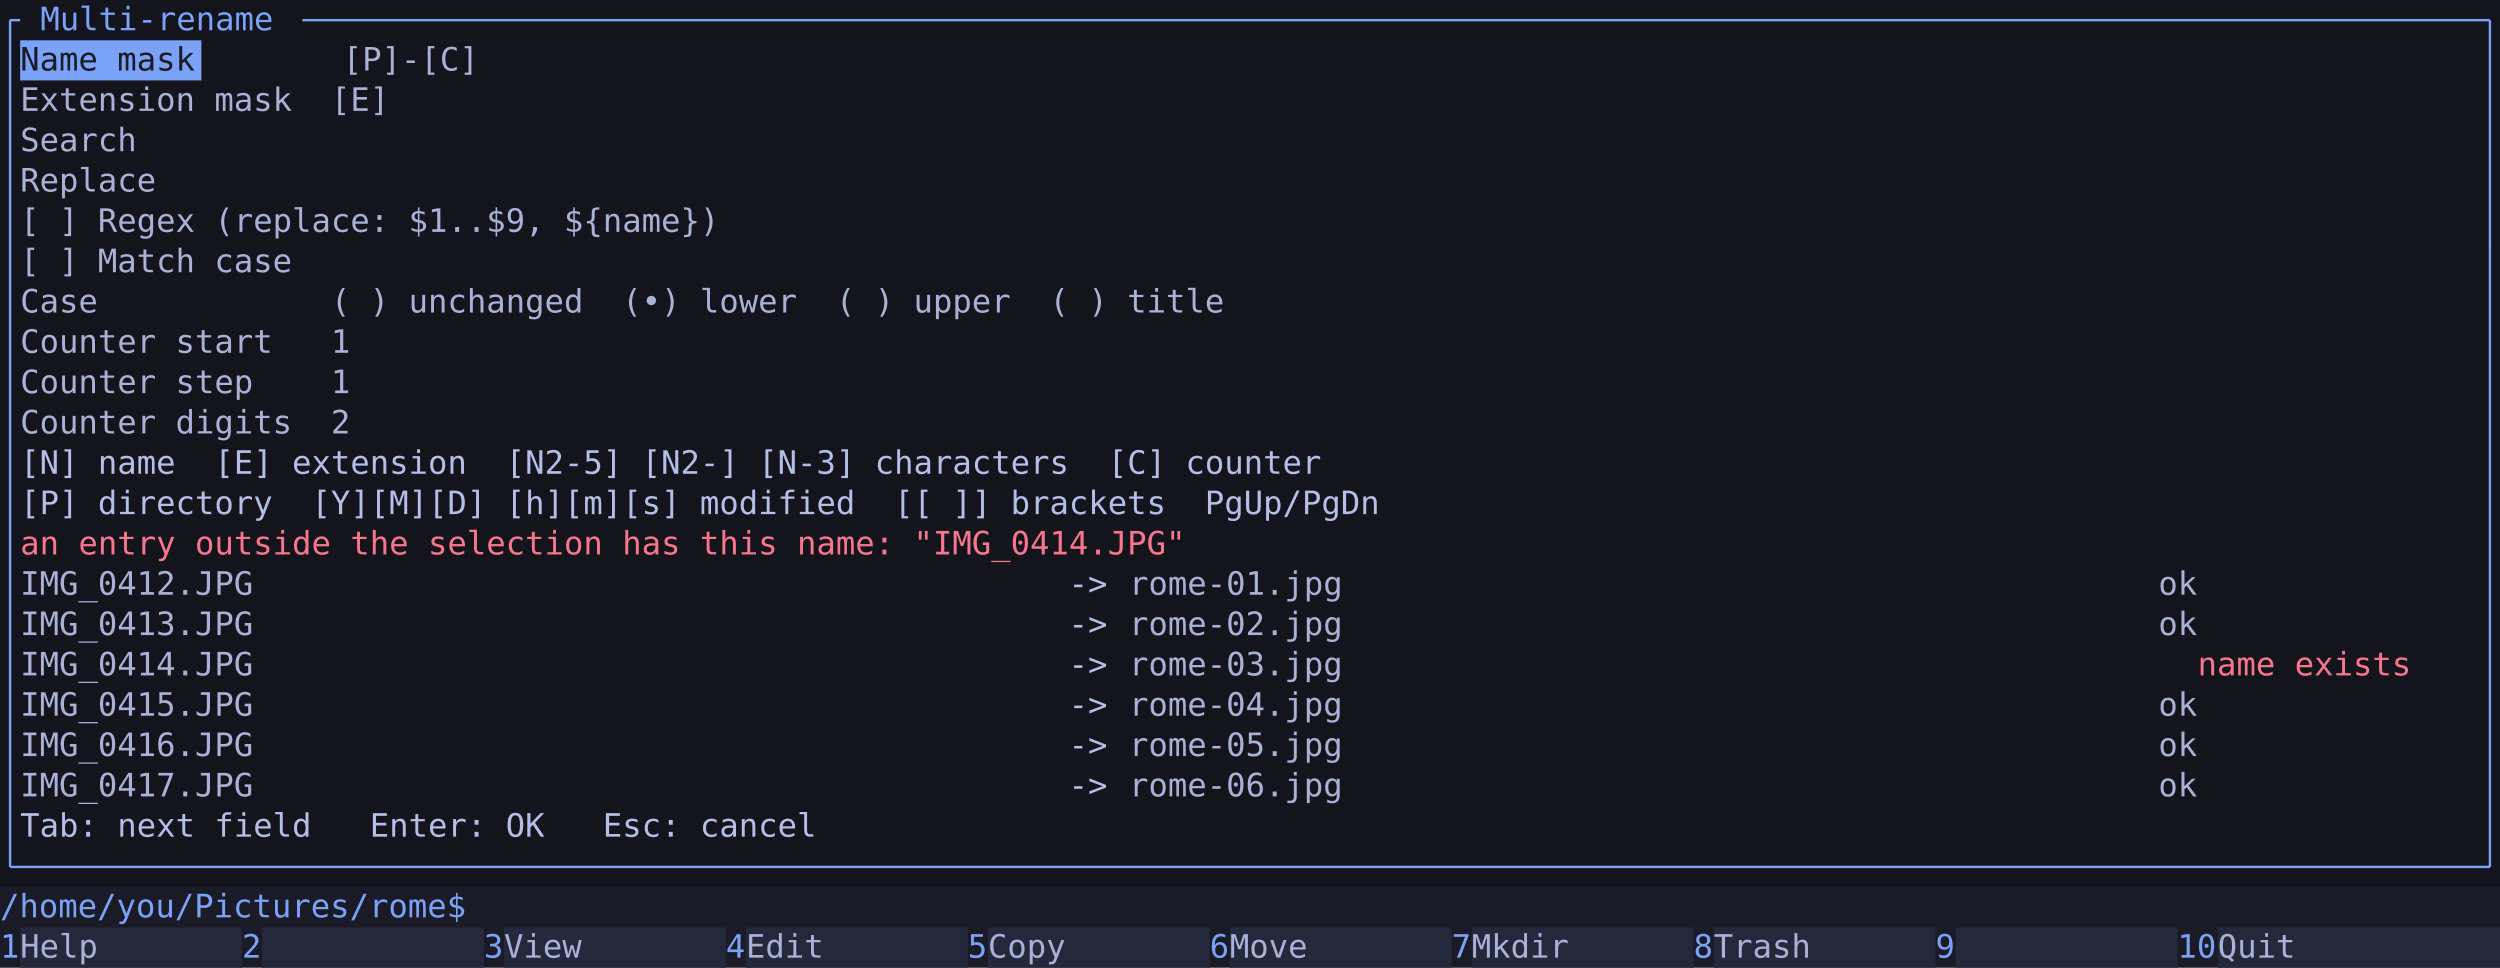
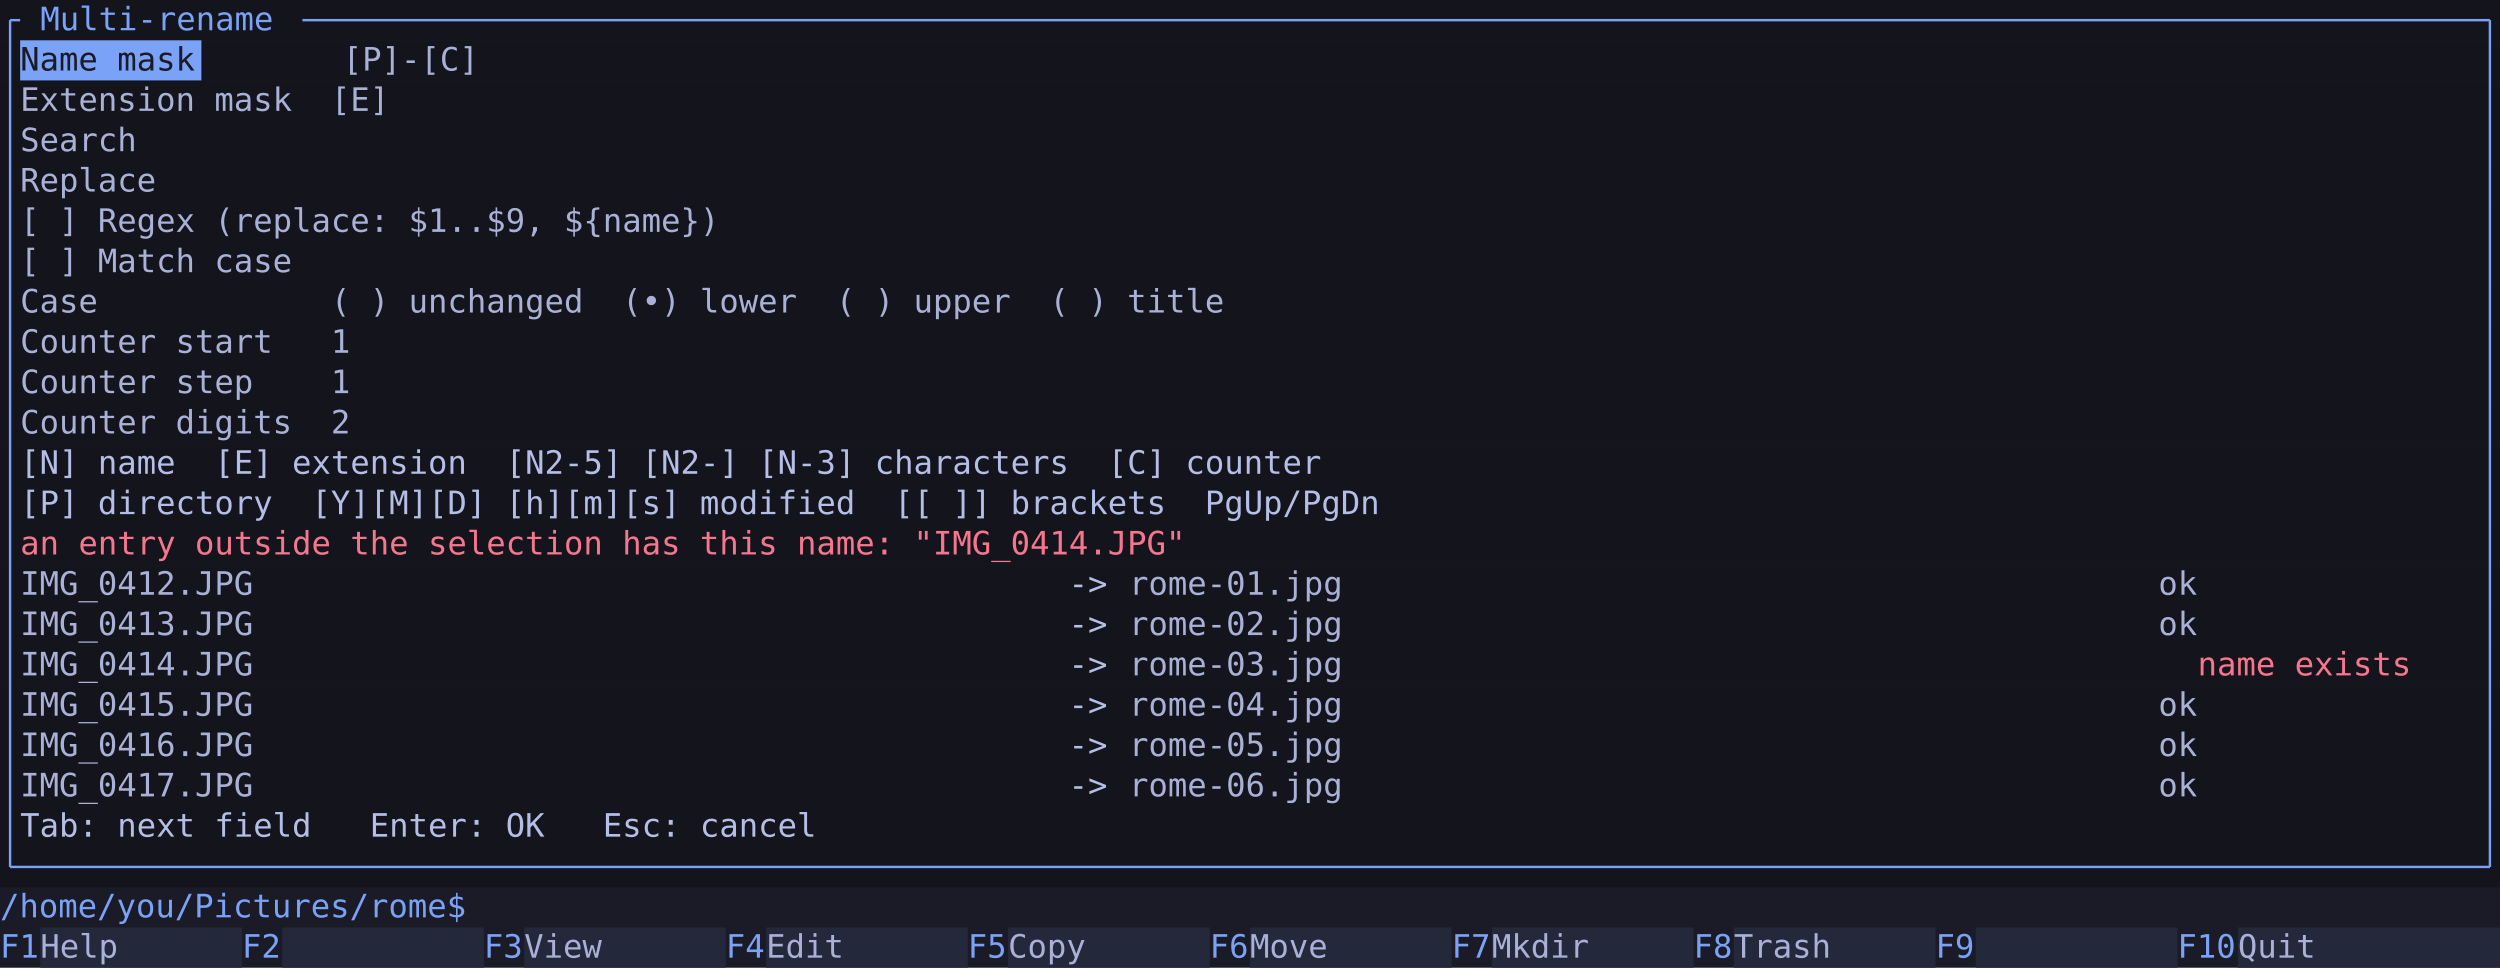
<svg xmlns="http://www.w3.org/2000/svg" viewBox="0 0 1240 480" width="1240" height="480" role="img" xml:space="preserve">
  <style>text{font-family:"JetBrainsMono Nerd Font","JetBrains Mono",ui-monospace,"SF Mono",Menlo,Consolas,monospace;font-size:16px;white-space:pre;font-variant-ligatures:none}path{fill:none;stroke-width:1.2}.B{font-weight:700}.I{font-style:italic}.U{text-decoration:underline}.D{opacity:.6}.c0{fill:#13141c}.c1{fill:#7aa2f7}.s1{stroke:#7aa2f7}.c2{fill:#1a1b26}.c3{fill:#a9b1d6}.c4{fill:#b4bee6}.c5{fill:#f7768e}.c6{fill:#24283b}</style>
  <rect width="1240" height="480" fill="#1a1b26" />
  <rect class="c0" x="0" y="0" width="1240" height="20" />
  <rect class="c0" x="0" y="20" width="10" height="20" />
  <rect class="c1" x="10" y="20" width="90" height="20" />
  <rect class="c0" x="100" y="20" width="1140" height="20" />
  <rect class="c0" x="0" y="40" width="1240" height="20" />
  <rect class="c0" x="0" y="60" width="1240" height="20" />
  <rect class="c0" x="0" y="80" width="1240" height="20" />
  <rect class="c0" x="0" y="100" width="1240" height="20" />
  <rect class="c0" x="0" y="120" width="1240" height="20" />
  <rect class="c0" x="0" y="140" width="1240" height="20" />
  <rect class="c0" x="0" y="160" width="1240" height="20" />
  <rect class="c0" x="0" y="180" width="1240" height="20" />
  <rect class="c0" x="0" y="200" width="1240" height="20" />
  <rect class="c0" x="0" y="220" width="1240" height="20" />
  <rect class="c0" x="0" y="240" width="1240" height="20" />
  <rect class="c0" x="0" y="260" width="1240" height="20" />
  <rect class="c0" x="0" y="280" width="1240" height="20" />
  <rect class="c0" x="0" y="300" width="1240" height="20" />
  <rect class="c0" x="0" y="320" width="1240" height="20" />
  <rect class="c0" x="0" y="340" width="1240" height="20" />
  <rect class="c0" x="0" y="360" width="1240" height="20" />
  <rect class="c0" x="0" y="380" width="1240" height="20" />
  <rect class="c0" x="0" y="400" width="1240" height="20" />
  <rect class="c0" x="0" y="420" width="1240" height="20" />
-   <rect class="c6" x="10" y="460" width="110" height="20" />
-   <rect class="c6" x="130" y="460" width="110" height="20" />
-   <rect class="c6" x="250" y="460" width="110" height="20" />
-   <rect class="c6" x="370" y="460" width="110" height="20" />
-   <rect class="c6" x="490" y="460" width="110" height="20" />
-   <rect class="c6" x="610" y="460" width="110" height="20" />
-   <rect class="c6" x="730" y="460" width="110" height="20" />
-   <rect class="c6" x="850" y="460" width="110" height="20" />
-   <rect class="c6" x="970" y="460" width="110" height="20" />
-   <rect class="c6" x="1100" y="460" width="140" height="20" />
+   <rect class="c6" x="20" y="460" width="100" height="20" />
+   <rect class="c6" x="140" y="460" width="100" height="20" />
+   <rect class="c6" x="260" y="460" width="100" height="20" />
+   <rect class="c6" x="380" y="460" width="100" height="20" />
+   <rect class="c6" x="500" y="460" width="100" height="20" />
+   <rect class="c6" x="620" y="460" width="100" height="20" />
+   <rect class="c6" x="740" y="460" width="100" height="20" />
+   <rect class="c6" x="860" y="460" width="100" height="20" />
+   <rect class="c6" x="980" y="460" width="100" height="20" />
+   <rect class="c6" x="1110" y="460" width="130" height="20" />
  <path class="s1" d="M5 10H10M150 10H1235M5 430H1235M5 10V430M1235 10V430" />
  <text class="c1" x="20" y="15" textLength="120" lengthAdjust="spacingAndGlyphs">Multi-rename</text>
  <text class="c2" x="10" y="35" textLength="90" lengthAdjust="spacingAndGlyphs">Name mask</text>
  <text class="c3" x="170" y="35" textLength="70" lengthAdjust="spacingAndGlyphs">[P]-[C]</text>
  <text class="c3" x="10" y="55" textLength="190" lengthAdjust="spacingAndGlyphs">Extension mask  [E]</text>
  <text class="c3" x="10" y="75" textLength="60" lengthAdjust="spacingAndGlyphs">Search</text>
  <text class="c3" x="10" y="95" textLength="70" lengthAdjust="spacingAndGlyphs">Replace</text>
  <text class="c3" x="10" y="115" textLength="360" lengthAdjust="spacingAndGlyphs">[ ] Regex (replace: $1..$9, ${name})</text>
  <text class="c3" x="10" y="135" textLength="140" lengthAdjust="spacingAndGlyphs">[ ] Match case</text>
  <text class="c3" x="10" y="155" textLength="620" lengthAdjust="spacingAndGlyphs">Case            ( ) unchanged  (•) lower  ( ) upper  ( ) title</text>
  <text class="c3" x="10" y="175" textLength="170" lengthAdjust="spacingAndGlyphs">Counter start   1</text>
  <text class="c3" x="10" y="195" textLength="170" lengthAdjust="spacingAndGlyphs">Counter step    1</text>
  <text class="c3" x="10" y="215" textLength="170" lengthAdjust="spacingAndGlyphs">Counter digits  2</text>
  <text class="c4" x="10" y="235" textLength="670" lengthAdjust="spacingAndGlyphs">[N] name  [E] extension  [N2-5] [N2-] [N-3] characters  [C] counter</text>
  <text class="c4" x="10" y="255" textLength="700" lengthAdjust="spacingAndGlyphs">[P] directory  [Y][M][D] [h][m][s] modified  [[ ]] brackets  PgUp/PgDn</text>
  <text class="c5" x="10" y="275" textLength="600" lengthAdjust="spacingAndGlyphs">an entry outside the selection has this name: "IMG_0414.JPG"</text>
  <text class="c3" x="10" y="295" textLength="120" lengthAdjust="spacingAndGlyphs">IMG_0412.JPG</text>
  <text class="c4" x="530" y="295" textLength="20" lengthAdjust="spacingAndGlyphs">-&gt;</text>
  <text class="c3" x="560" y="295" textLength="550" lengthAdjust="spacingAndGlyphs">rome-01.jpg                                          ok</text>
  <text class="c3" x="10" y="315" textLength="120" lengthAdjust="spacingAndGlyphs">IMG_0413.JPG</text>
  <text class="c4" x="530" y="315" textLength="20" lengthAdjust="spacingAndGlyphs">-&gt;</text>
  <text class="c3" x="560" y="315" textLength="550" lengthAdjust="spacingAndGlyphs">rome-02.jpg                                          ok</text>
  <text class="c3" x="10" y="335" textLength="120" lengthAdjust="spacingAndGlyphs">IMG_0414.JPG</text>
  <text class="c4" x="530" y="335" textLength="20" lengthAdjust="spacingAndGlyphs">-&gt;</text>
  <text class="c3" x="560" y="335" textLength="110" lengthAdjust="spacingAndGlyphs">rome-03.jpg</text>
  <text class="c5" x="1090" y="335" textLength="110" lengthAdjust="spacingAndGlyphs">name exists</text>
  <text class="c3" x="10" y="355" textLength="120" lengthAdjust="spacingAndGlyphs">IMG_0415.JPG</text>
  <text class="c4" x="530" y="355" textLength="20" lengthAdjust="spacingAndGlyphs">-&gt;</text>
  <text class="c3" x="560" y="355" textLength="550" lengthAdjust="spacingAndGlyphs">rome-04.jpg                                          ok</text>
  <text class="c3" x="10" y="375" textLength="120" lengthAdjust="spacingAndGlyphs">IMG_0416.JPG</text>
  <text class="c4" x="530" y="375" textLength="20" lengthAdjust="spacingAndGlyphs">-&gt;</text>
  <text class="c3" x="560" y="375" textLength="550" lengthAdjust="spacingAndGlyphs">rome-05.jpg                                          ok</text>
  <text class="c3" x="10" y="395" textLength="120" lengthAdjust="spacingAndGlyphs">IMG_0417.JPG</text>
  <text class="c4" x="530" y="395" textLength="20" lengthAdjust="spacingAndGlyphs">-&gt;</text>
  <text class="c3" x="560" y="395" textLength="550" lengthAdjust="spacingAndGlyphs">rome-06.jpg                                          ok</text>
  <text class="c4" x="10" y="415" textLength="410" lengthAdjust="spacingAndGlyphs">Tab: next field   Enter: OK   Esc: cancel</text>
  <text class="c1" x="0" y="455" textLength="240" lengthAdjust="spacingAndGlyphs">/home/you/Pictures/rome$</text>
-   <text class="c1" x="0" y="475" textLength="10" lengthAdjust="spacingAndGlyphs">1</text>
-   <text class="c3" x="10" y="475" textLength="40" lengthAdjust="spacingAndGlyphs">Help</text>
-   <text class="c1" x="120" y="475" textLength="10" lengthAdjust="spacingAndGlyphs">2</text>
-   <text class="c1" x="240" y="475" textLength="10" lengthAdjust="spacingAndGlyphs">3</text>
-   <text class="c3" x="250" y="475" textLength="40" lengthAdjust="spacingAndGlyphs">View</text>
-   <text class="c1" x="360" y="475" textLength="10" lengthAdjust="spacingAndGlyphs">4</text>
-   <text class="c3" x="370" y="475" textLength="40" lengthAdjust="spacingAndGlyphs">Edit</text>
-   <text class="c1" x="480" y="475" textLength="10" lengthAdjust="spacingAndGlyphs">5</text>
-   <text class="c3" x="490" y="475" textLength="40" lengthAdjust="spacingAndGlyphs">Copy</text>
-   <text class="c1" x="600" y="475" textLength="10" lengthAdjust="spacingAndGlyphs">6</text>
-   <text class="c3" x="610" y="475" textLength="40" lengthAdjust="spacingAndGlyphs">Move</text>
-   <text class="c1" x="720" y="475" textLength="10" lengthAdjust="spacingAndGlyphs">7</text>
-   <text class="c3" x="730" y="475" textLength="50" lengthAdjust="spacingAndGlyphs">Mkdir</text>
-   <text class="c1" x="840" y="475" textLength="10" lengthAdjust="spacingAndGlyphs">8</text>
-   <text class="c3" x="850" y="475" textLength="50" lengthAdjust="spacingAndGlyphs">Trash</text>
-   <text class="c1" x="960" y="475" textLength="10" lengthAdjust="spacingAndGlyphs">9</text>
-   <text class="c1" x="1080" y="475" textLength="20" lengthAdjust="spacingAndGlyphs">10</text>
-   <text class="c3" x="1100" y="475" textLength="40" lengthAdjust="spacingAndGlyphs">Quit</text>
+   <text class="c1" x="0" y="475" textLength="20" lengthAdjust="spacingAndGlyphs">F1</text>
+   <text class="c3" x="20" y="475" textLength="40" lengthAdjust="spacingAndGlyphs">Help</text>
+   <text class="c1" x="120" y="475" textLength="20" lengthAdjust="spacingAndGlyphs">F2</text>
+   <text class="c1" x="240" y="475" textLength="20" lengthAdjust="spacingAndGlyphs">F3</text>
+   <text class="c3" x="260" y="475" textLength="40" lengthAdjust="spacingAndGlyphs">View</text>
+   <text class="c1" x="360" y="475" textLength="20" lengthAdjust="spacingAndGlyphs">F4</text>
+   <text class="c3" x="380" y="475" textLength="40" lengthAdjust="spacingAndGlyphs">Edit</text>
+   <text class="c1" x="480" y="475" textLength="20" lengthAdjust="spacingAndGlyphs">F5</text>
+   <text class="c3" x="500" y="475" textLength="40" lengthAdjust="spacingAndGlyphs">Copy</text>
+   <text class="c1" x="600" y="475" textLength="20" lengthAdjust="spacingAndGlyphs">F6</text>
+   <text class="c3" x="620" y="475" textLength="40" lengthAdjust="spacingAndGlyphs">Move</text>
+   <text class="c1" x="720" y="475" textLength="20" lengthAdjust="spacingAndGlyphs">F7</text>
+   <text class="c3" x="740" y="475" textLength="50" lengthAdjust="spacingAndGlyphs">Mkdir</text>
+   <text class="c1" x="840" y="475" textLength="20" lengthAdjust="spacingAndGlyphs">F8</text>
+   <text class="c3" x="860" y="475" textLength="50" lengthAdjust="spacingAndGlyphs">Trash</text>
+   <text class="c1" x="960" y="475" textLength="20" lengthAdjust="spacingAndGlyphs">F9</text>
+   <text class="c1" x="1080" y="475" textLength="30" lengthAdjust="spacingAndGlyphs">F10</text>
+   <text class="c3" x="1110" y="475" textLength="40" lengthAdjust="spacingAndGlyphs">Quit</text>
</svg>
